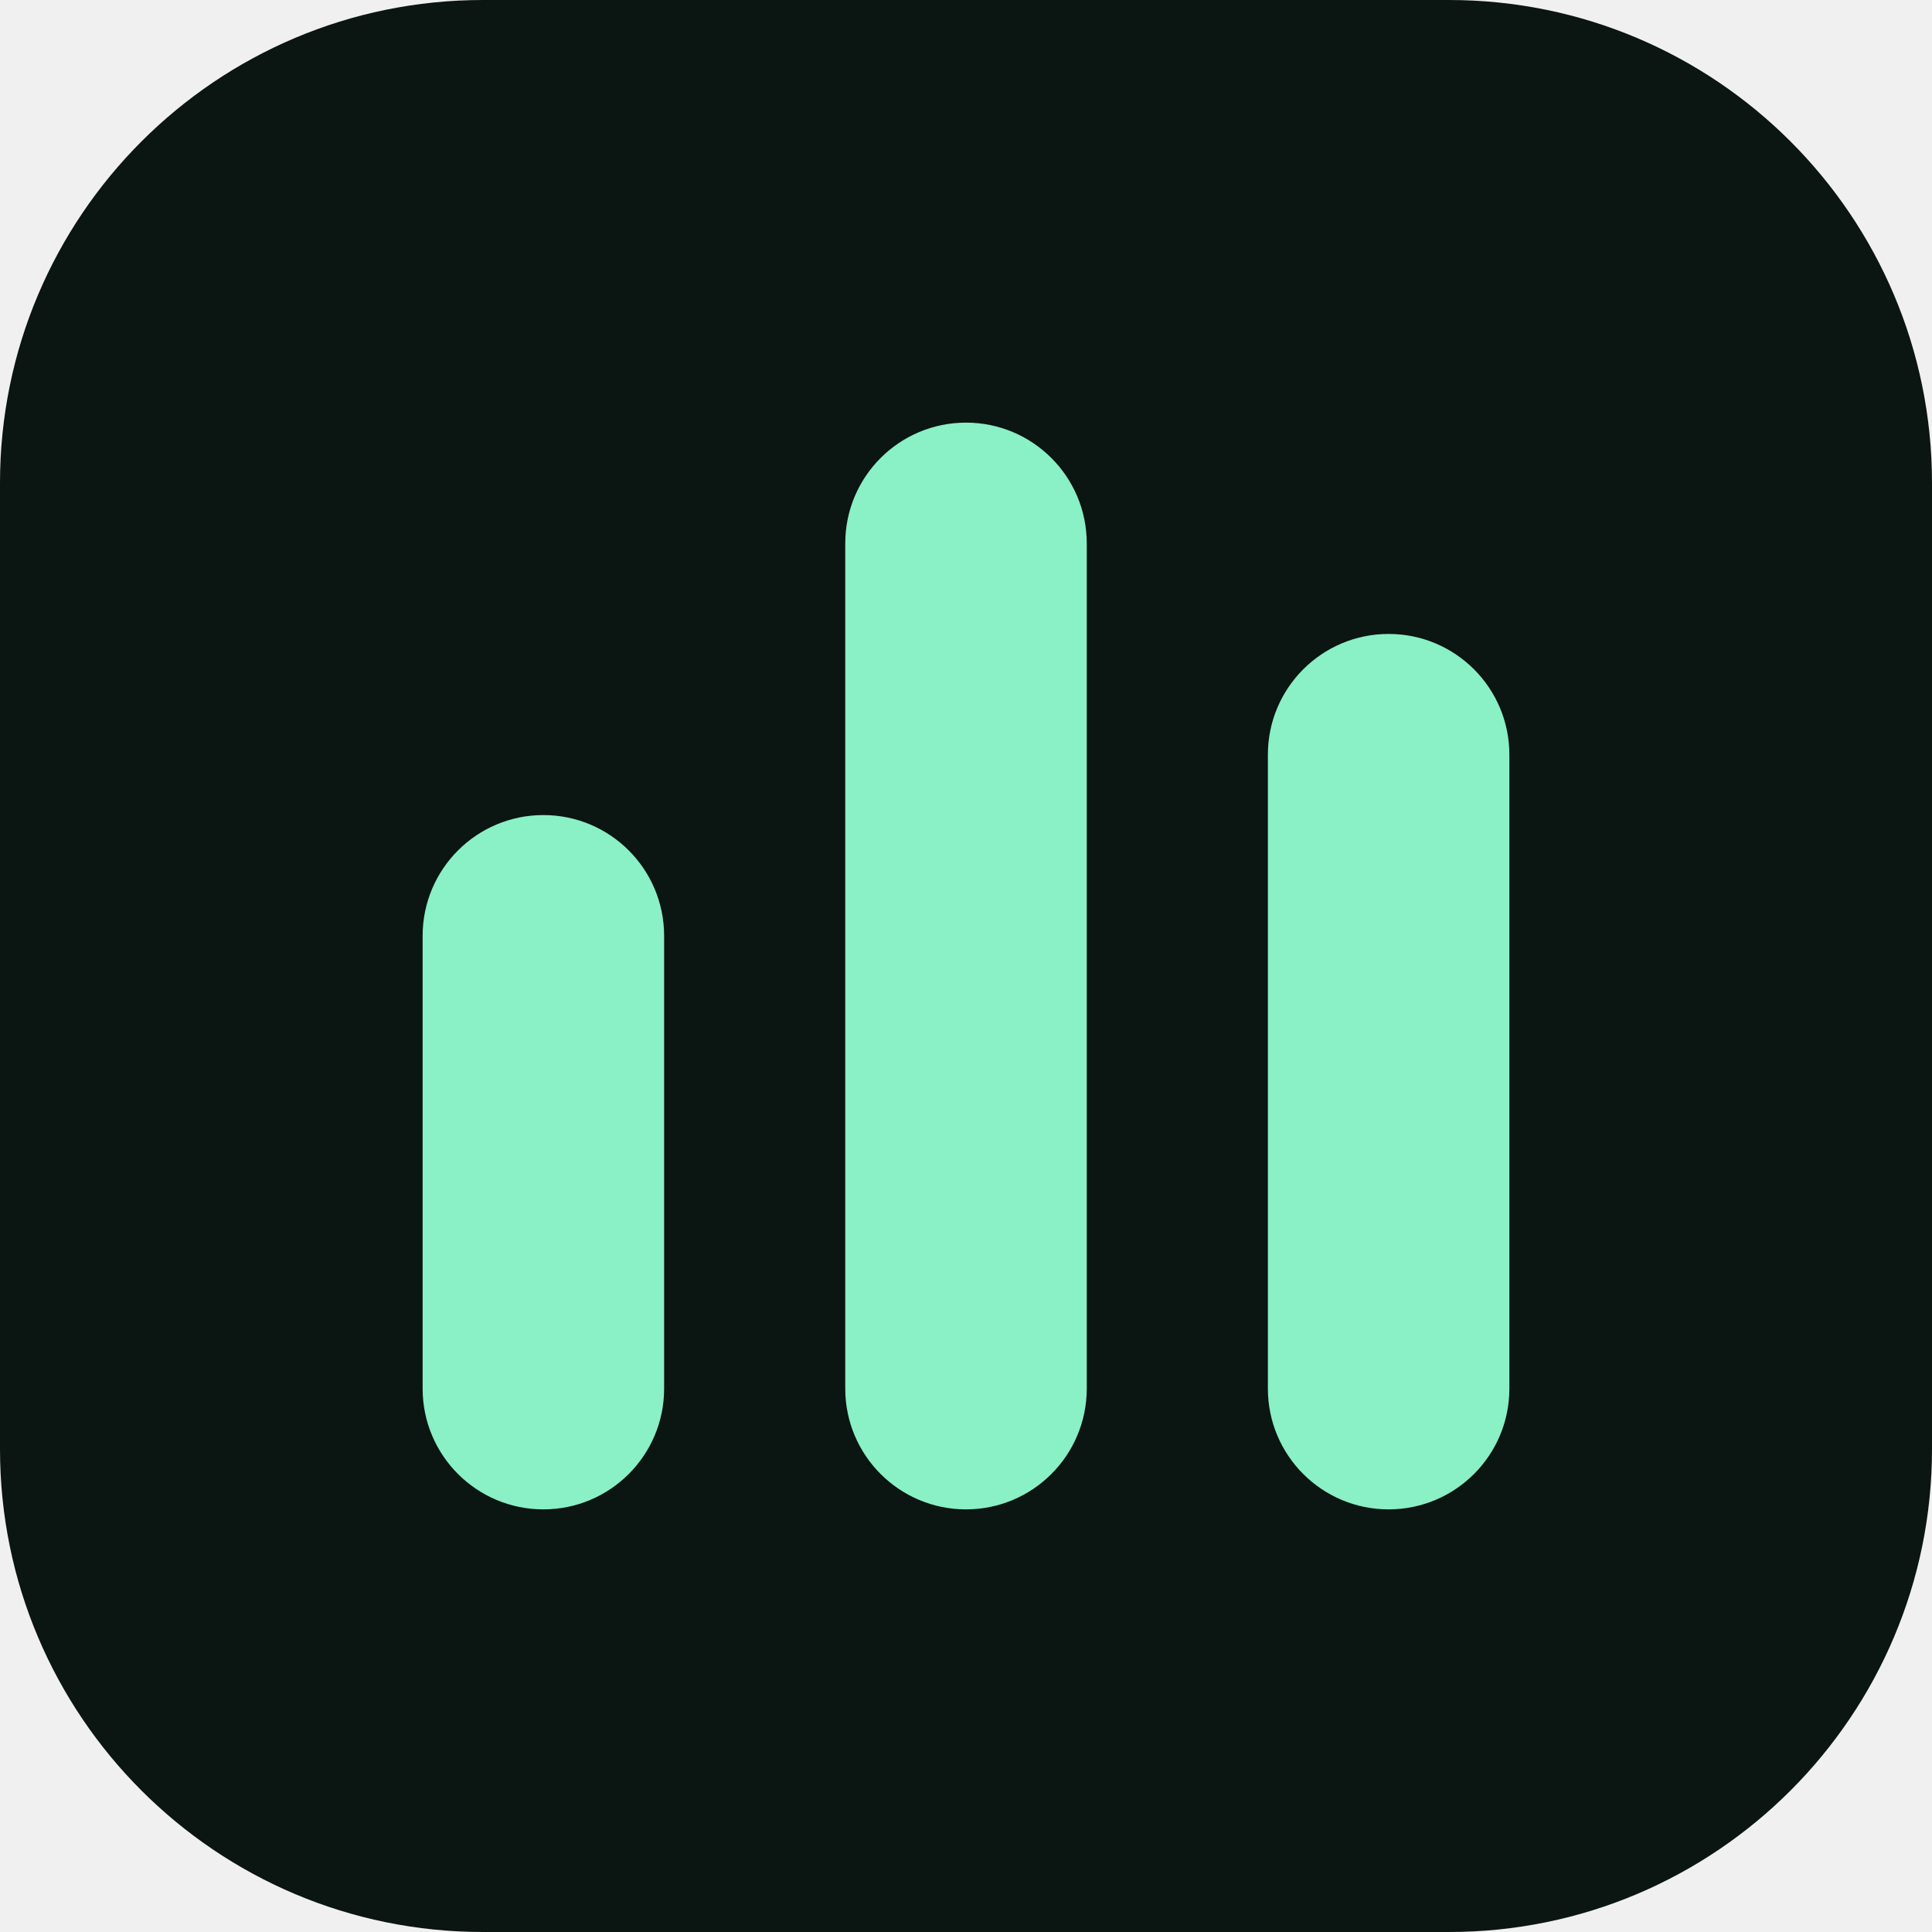
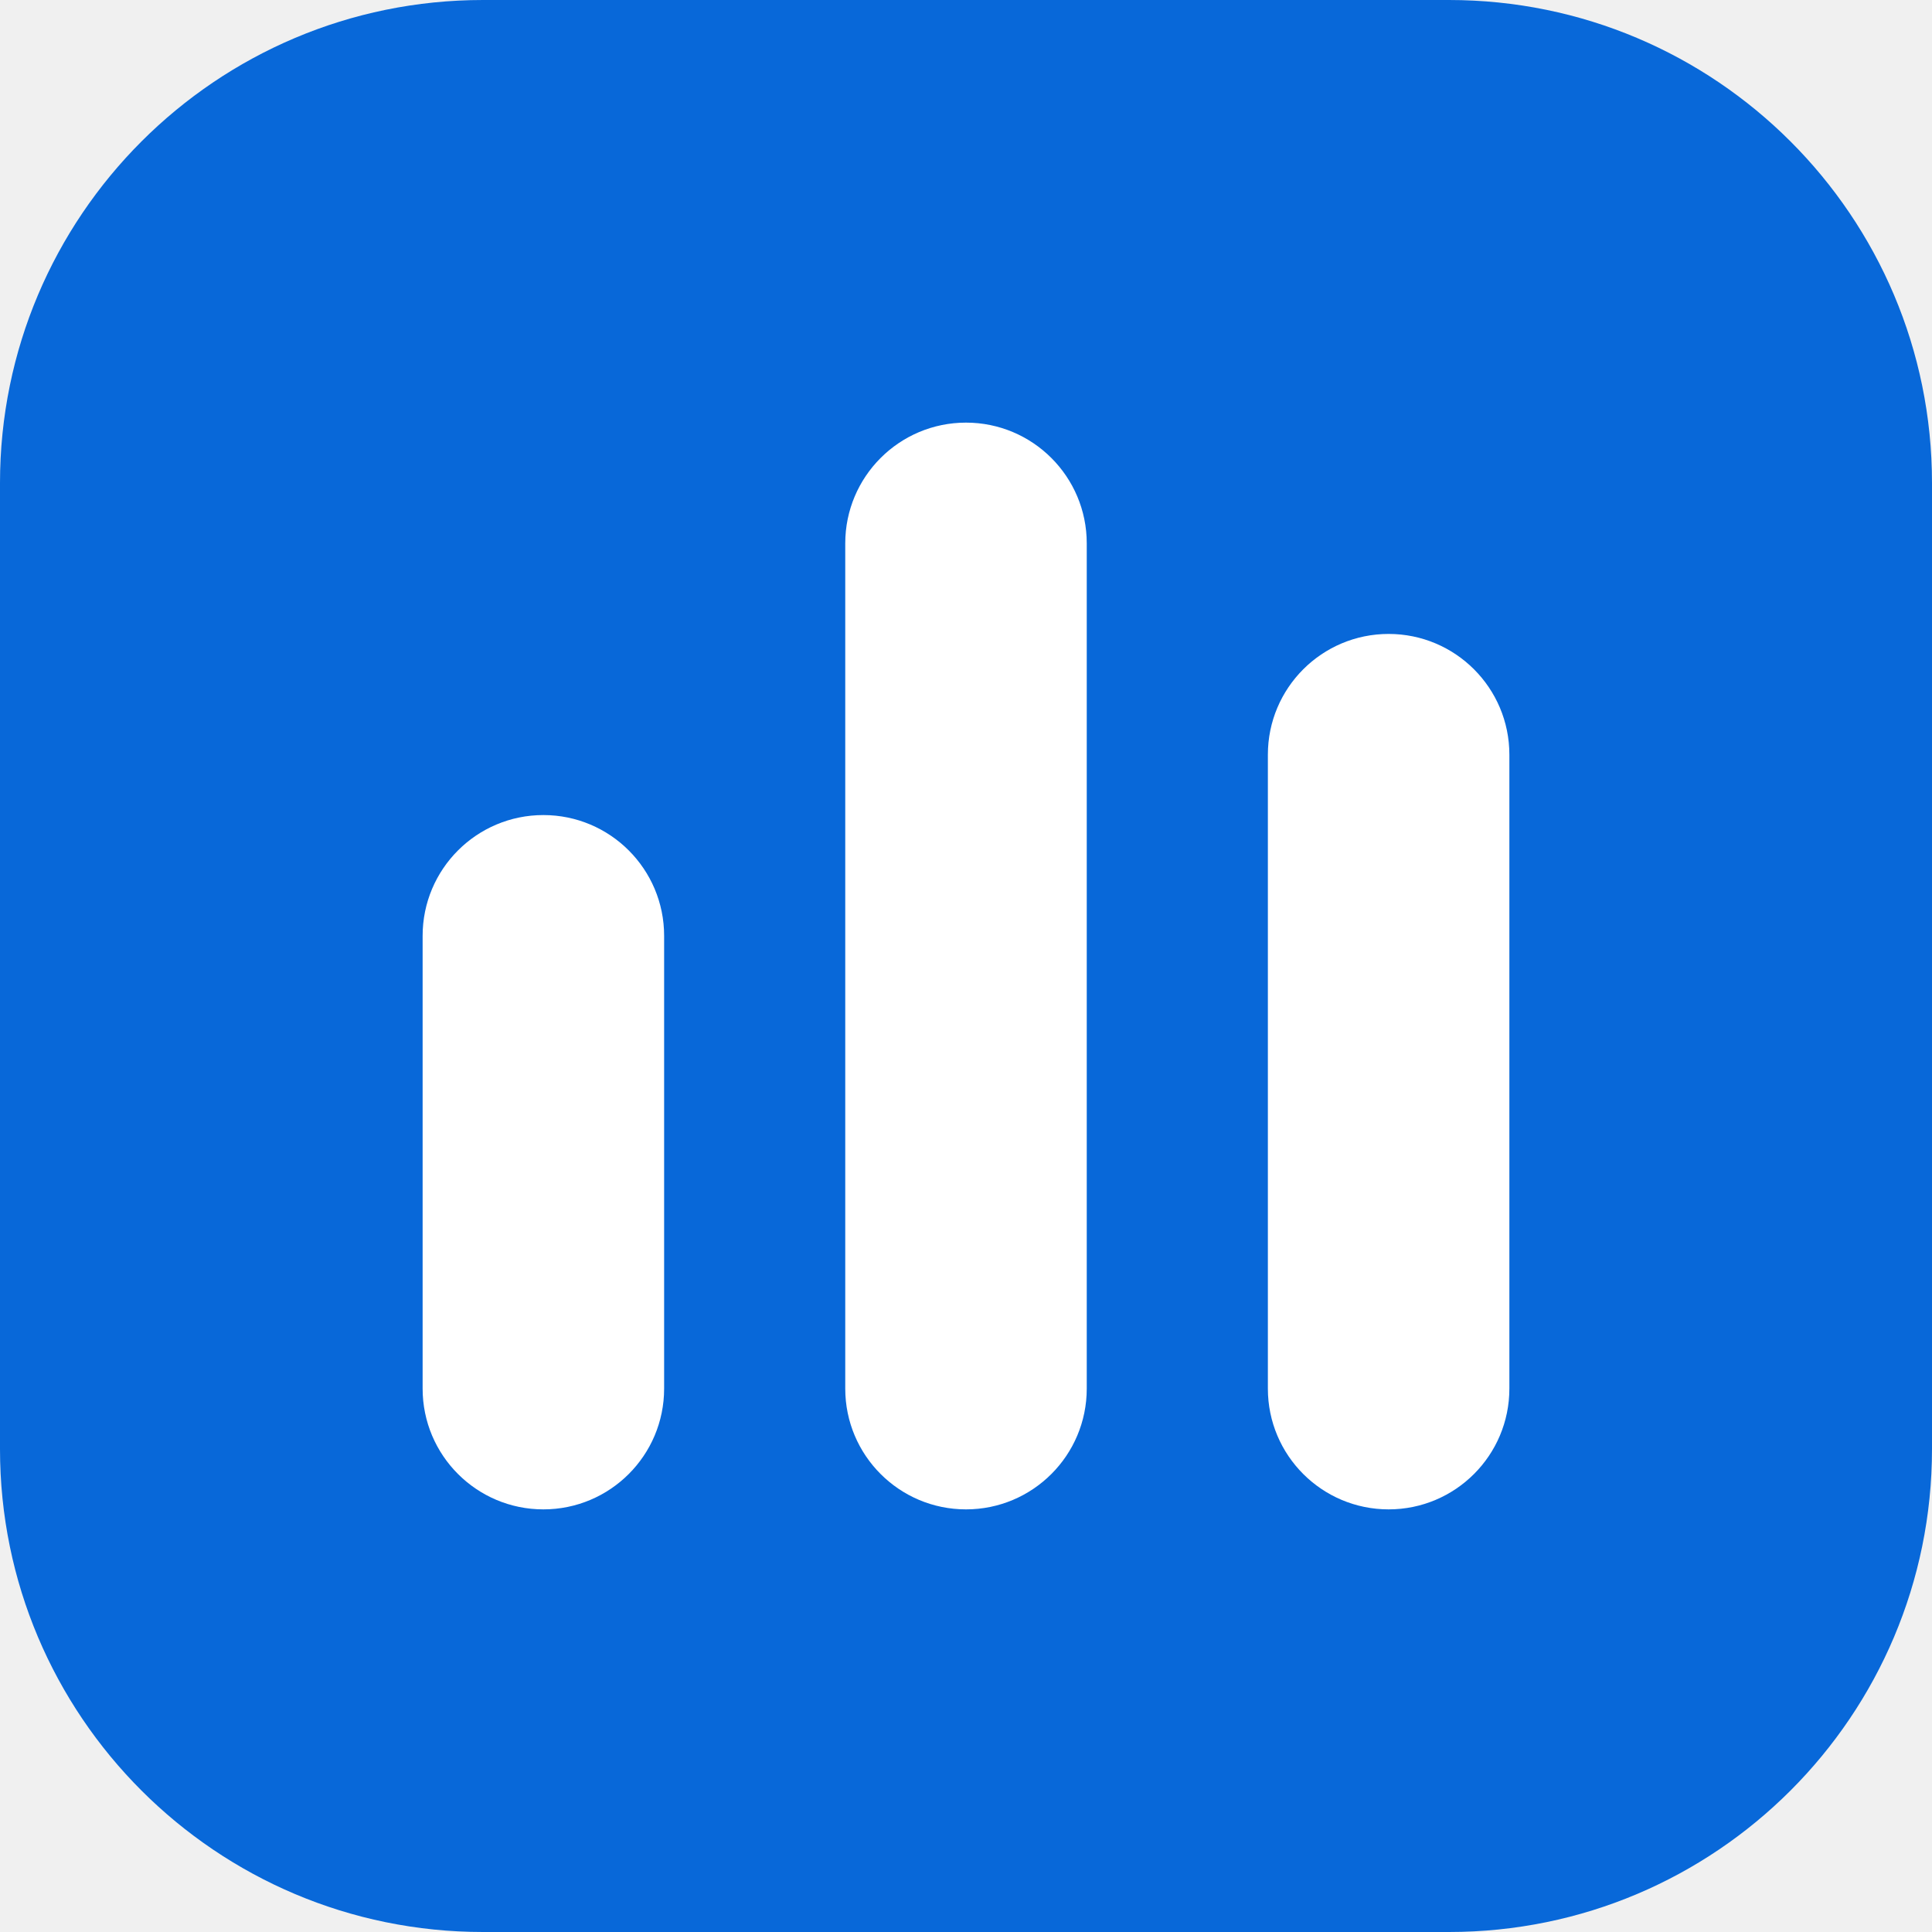
<svg xmlns="http://www.w3.org/2000/svg" width="64" height="64" viewBox="0 0 64 64" fill="none">
-   <rect width="64" height="64" rx="16" fill="#0B1512" />
-   <rect x="14" y="27" width="8" height="23" rx="4" fill="#8AF0C6" />
-   <rect x="28" y="14" width="8" height="36" rx="4" fill="#8AF0C6" />
-   <rect x="42" y="21" width="8" height="29" rx="4" fill="#8AF0C6" />
+   <rect width="64" height="64" rx="16" fill="#0868D9" />
+   <rect x="14" y="27" width="8" height="23" rx="4" fill="#FFFFFF" />
+   <rect x="28" y="14" width="8" height="36" rx="4" fill="#FFFFFF" />
+   <rect x="42" y="21" width="8" height="29" rx="4" fill="#FFFFFF" />
</svg>
